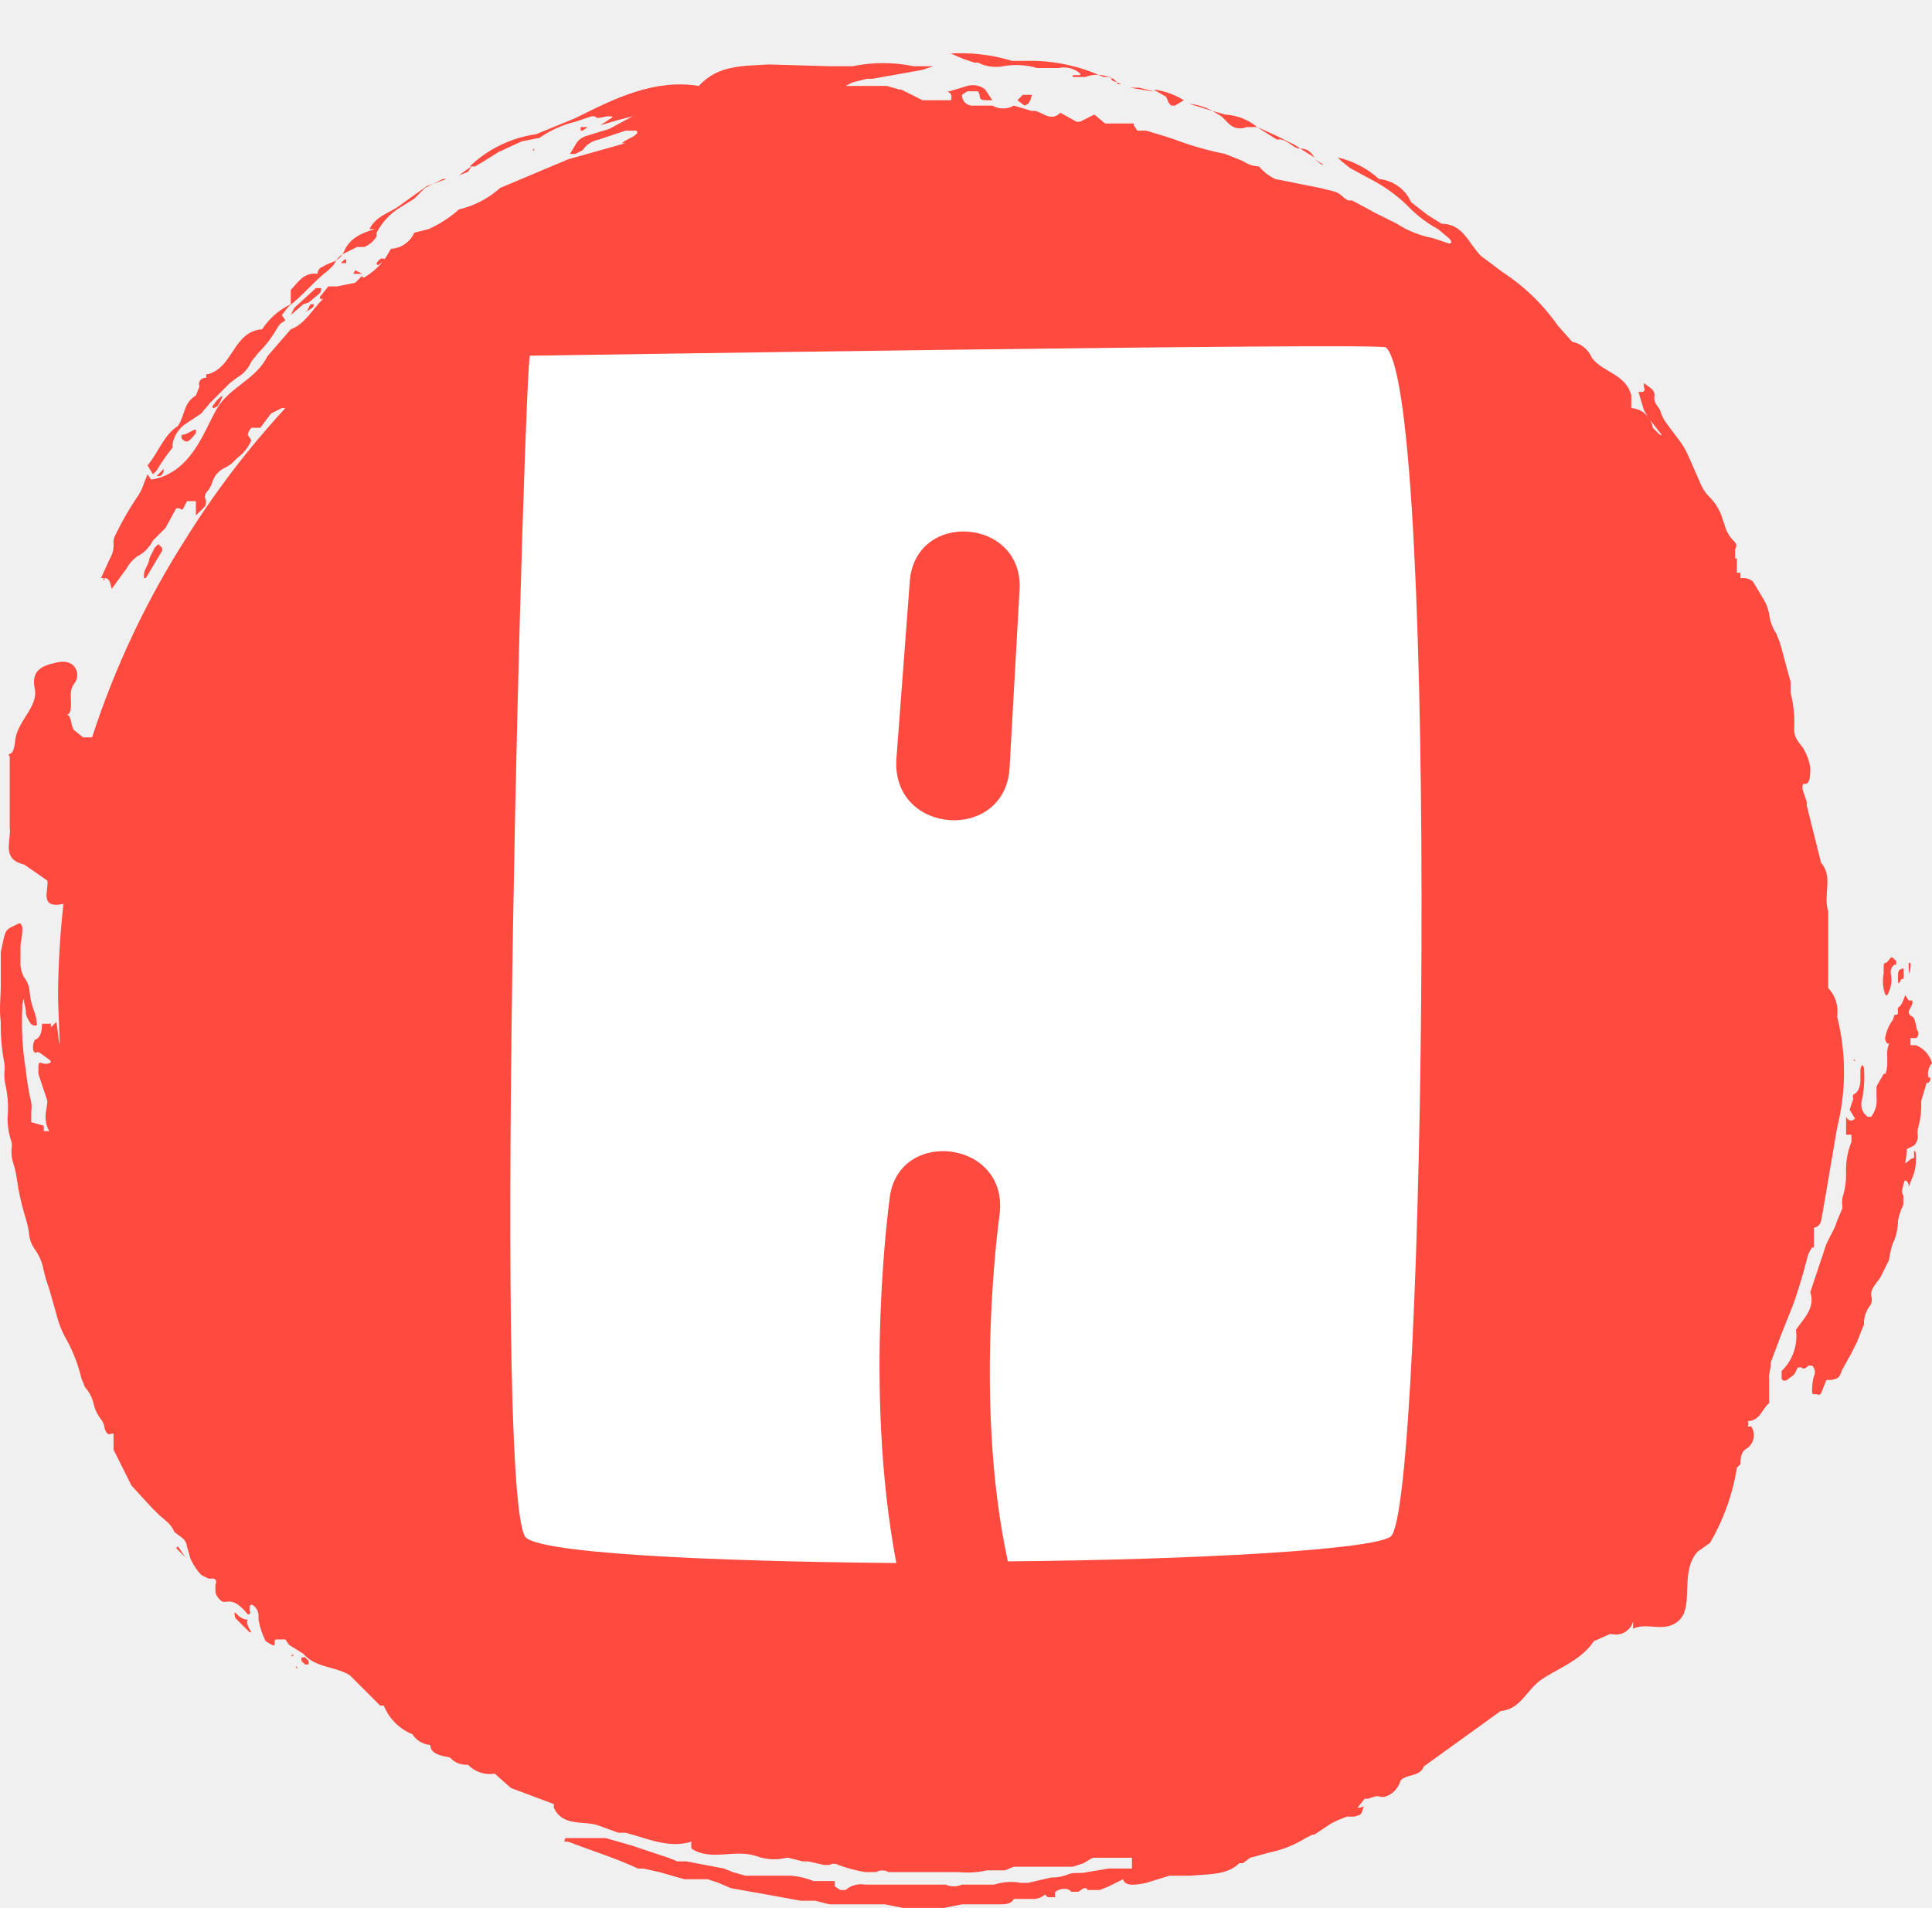
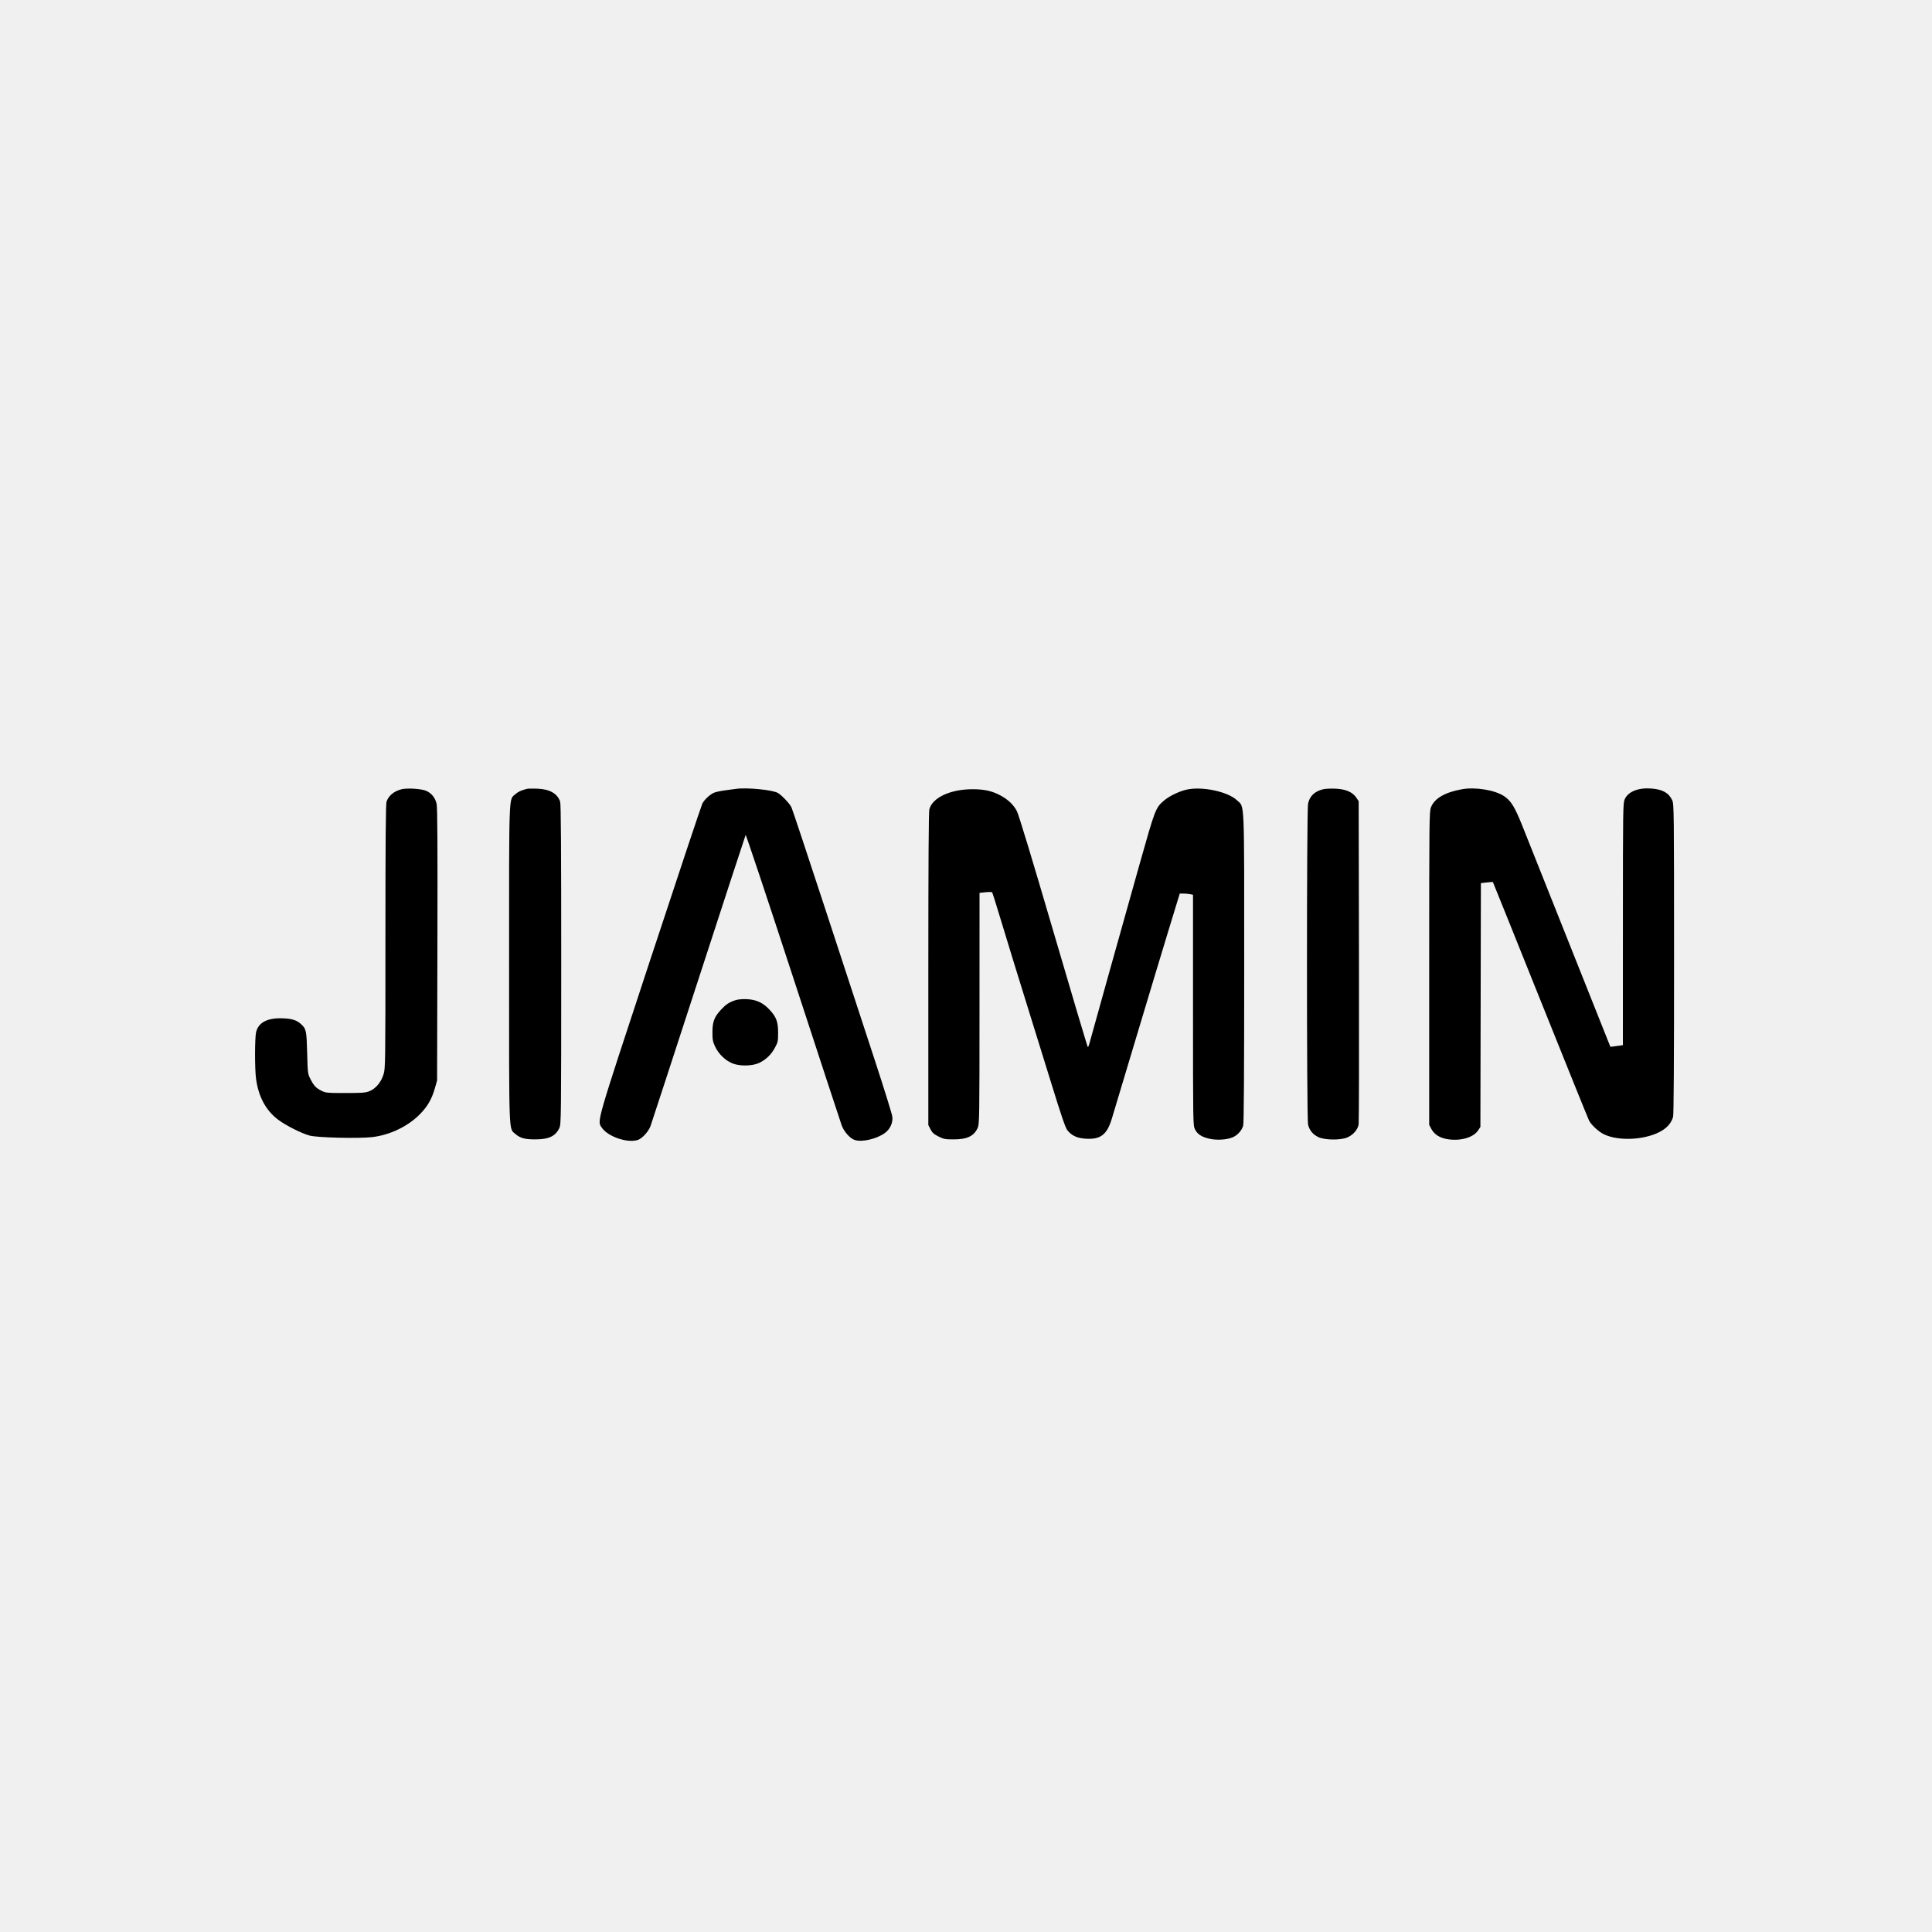
- <svg xmlns="http://www.w3.org/2000/svg" width="308.761" height="304.916" viewBox="0 0 106.008 104.687" class="css-1j8o68f" version="1.1" id="svg23">
-   <defs id="SvgjsDefs2684" />
-   <g id="SvgjsG2685" featurekey="rootContainer" transform="matrix(0.9820593,0,0,0.9820593,-0.05456052,0)" fill="#ff4a3f">
-     <g id="g17">
-       <path d="M19.8 15.3h.5l-.4-.2zm.5.1zm.8-.7c0 .1 0 .1.1.1l.4-.3c-.2-.1-.3-.1-.5.2zm.4-.2zm-4.1 2.3zm-.2.6l.3-.2c.1-.1.1-.2.1-.2h-.2l-.2.4c-.1-.1-.1 0 0 0zm2.2-2.9h-.1l-.2.2h.3zm-2.1 2.4l.6-.5c.1-.1.1-.2.1-.3h-.3l-1.2 1.1-.2.4.7-.6zm-1.1.8z" id="path3" />
-       <path d="M9.7 25v-.2a1.7 1.7 0 0 1 .7-1.1l.9-.6.5-.6.7-.7.4-.4.4-.3a1.9 1.9 0 0 0 .8-.9l.4-.5a5.9 5.9 0 0 0 1-1.3l.2-.3.3-.2-.2-.3.4-.5c.8-.6 1.4-1.4 2.2-2l.3-.3a1.4 1.4 0 0 1 .5-.6l.8-.4h.4a1.4 1.4 0 0 0 .7-.6V13a3.5 3.5 0 0 1 1.3-1.4l.8-.5.2-.2.4-.4 1-.5h.2l-1.1.4-1.4 1c-.6.5-1.4.6-1.8 1.4h.3c-.7.2-1.4.5-1.7 1.2s-.8.6-1.2.9a.4.4 0 0 0-.3.4c-.8-.1-1.1.5-1.5.9v.8a3.9 3.9 0 0 0-1.6 1.4c-1.6.1-1.6 2.1-3 2.5h-.1a.2.2 0 0 0 0 .2c-.3 0-.5.2-.4.5l-.2.5c-.7.4-.6 1.1-1 1.7-.8.5-1.1 1.5-1.7 2.2l.3.5.2-.2a11.6 11.6 0 0 1 .9-1.3zM53.9 3.3l.6.2h.2a2.2 2.2 0 0 0 1.4.2 4.1 4.1 0 0 1 1.9.1h1.2a1.4 1.4 0 0 1 1.2.3.1.1 0 0 1 0 .1H60a.1.1 0 0 0 0 .1h.7a1.8 1.8 0 0 1 1.3 0c.2 0 .1.1.2.2l.5.2h-.2c-.2-.4-.5-.4-.8-.4a9.7 9.7 0 0 0-4.3-.9h-.8A9.8 9.8 0 0 0 53 3h.2zm7.3 3.1zM50.3 4.7zm10.9 1.7h.2-.2zM19 14.7zm32.1-10zm17.6 2.2a.9.9 0 0 0 1 .2h.6a3.1 3.1 0 0 0-1.8-.7l-.7-.2.5.3zm-3.4-1.3c0 .1.1.2.2.3h.2l.5-.3a4.2 4.2 0 0 0-1.7-.6l.7.4zm7.4 2.7l.8.5c-.2-.3-.4-.5-.8-.5z" id="path5" />
-       <path d="M99 76.1l.6-1.6.6-1.5c.2-.5.6-1.8.8-2.6a1.7 1.7 0 0 1 .3-.7h.1v-1.1c.5-.1.4-.6.5-.9l.8-4.7a12.7 12.7 0 0 0 0-6.2 1.9 1.9 0 0 0-.5-1.6v-4.3c-.3-.9.3-1.9-.4-2.7L101 45a.4.4 0 0 0 0-.2l-.2-.6a.5.5 0 0 1 0-.4h.1c.3 0 .3-.5.3-.9a3 3 0 0 0-.4-1.1l-.3-.4a1.1 1.1 0 0 1-.2-.7 6.7 6.7 0 0 0-.2-2v-.6c-.2-.7-.4-1.5-.6-2.2l-.2-.5a2.5 2.5 0 0 1-.4-1.1 2.5 2.5 0 0 0-.3-.8l-.6-1a.8.8 0 0 0-.6-.2h-.1V32h-.2v-.8H97V31a.4.4 0 0 0 0-.1v-.2c.1-.2.1-.3-.1-.5a1.8 1.8 0 0 1-.4-.6l-.2-.6a2.9 2.9 0 0 0-.7-1.2 2.2 2.2 0 0 1-.5-.7l-.7-1.6a4.3 4.3 0 0 0-.6-1l-.6-.8a2.4 2.4 0 0 1-.4-.8l-.2-.3a.6.6 0 0 1-.1-.5.5.5 0 0 0-.2-.4l-.4-.3v.2c.1.2 0 .3-.1.3h-.2l.3 1 .3.5.7.9h-.1l-.2-.2-.2-.2a1.3 1.3 0 0 0-1.2-1.1v-.7c-.3-1.2-1.6-1.3-2.2-2.1a1.5 1.5 0 0 0-1.1-.9l-.8-.9a11.3 11.3 0 0 0-3.1-3l-.8-.6-.4-.3c-.7-.7-1-1.8-2.2-1.8l-.8-.5-.9-.7a2.2 2.2 0 0 0-1.8-1.3 5.1 5.1 0 0 0-2.3-1.2l.2.2.5.4 1.3.7a8.5 8.5 0 0 1 2.1 1.6 6.8 6.8 0 0 0 1.5 1.1l.6.5c.1.1.2.2.1.3H81l-.9-.3a5.6 5.6 0 0 1-2-.8l-1.2-.6-1.3-.7h-.2c-.3-.1-.4-.4-.8-.5l-.8-.2-2.5-.5a2.6 2.6 0 0 1-.9-.7 1.7 1.7 0 0 1-.9-.3l-1-.4a18.1 18.1 0 0 1-2.8-.8l-.6-.2-1-.3h-.5l-.2-.3v-.1h-1.6l-.6-.5-.4.2-.4.2h-.2l-.9-.5c-.6.6-1.1-.2-1.6-.1l-1-.3a1.2 1.2 0 0 1-1.2 0h-1.2a.6.6 0 0 1-.5-.6l.3-.2h.6a.7.7 0 0 1 .1.3c0 .2.2.2.5.2h.2l-.4-.6a1.1 1.1 0 0 0-1-.2l-1 .3H53c.3.2.2.3.2.5h-1.6l-.4-.2-.8-.4h-.1l-.7-.2h-2.3l.4-.2.8-.2h.3l1.7-.3 1.1-.2.6-.2h-1.1a8.4 8.4 0 0 0-3.4 0h-1.3L43 3.6c-1.4.1-2.8 0-3.9 1.2-2.5-.4-4.7.7-6.9 1.8l-2.2.9a6.7 6.7 0 0 0-3.7 1.8h.3l.5-.3.8-.5 1.3-.6 1-.2a6 6 0 0 1 2-.9l.9-.3h.2c.1.2.5 0 .7 0h.2c.1 0 .1.1 0 .1l-.6.4 1-.3.8-.2-1.3.7-1.3.4a1 1 0 0 0-.6.5l-.3.5h.3l.4-.2a1.4 1.4 0 0 1 .9-.6l1.5-.5h.5a.1.1 0 0 1 .1.2c-.2.2-.6.3-.8.5h.2l-3.2.9-3.8 1.6a5.2 5.2 0 0 1-2.3 1.2 6.6 6.6 0 0 1-1.7 1.1l-.8.2a1.5 1.5 0 0 1-1.3.9l-.3.5a3.7 3.7 0 0 1-1.2 1.1h-.1v-.1l-.2.2-.2.2-1 .2h-.5l-.4.5c-.1.1-.1.2 0 .2h.1c-.6.6-1 1.4-1.8 1.7L15 19.9c-.6 1.2-1.8 1.6-2.6 2.6s-1.4 3.9-3.9 4.3l-.2-.3-.2.5a2.7 2.7 0 0 1-.4.8 16.9 16.9 0 0 0-1.2 2.1.8.8 0 0 0-.1.5 1.4 1.4 0 0 1-.2.8l-.5 1.1h.2c.3 0 .3.3.4.6l.8-1.1a2.2 2.2 0 0 1 .6-.7 2 2 0 0 0 .9-.9l.3-.3.4-.4.6-1.1h.2c.1.1.1.1.2 0l.2-.4h.5v.8l.5-.5a.5.5 0 0 0 0-.5.4.4 0 0 1 .1-.3 1.5 1.5 0 0 0 .3-.5 1.3 1.3 0 0 1 .8-.9l.3-.2.3-.3a2.4 2.4 0 0 0 .8-1l-.2-.3c0-.1.1-.3.2-.4h.5l.6-.8.6-.3h.2a48.8 48.8 0 0 0-5.5 7.2h-.1.1a48.4 48.4 0 0 0-5.3 11.2h-.5l-.5-.4c-.2-.2-.1-.7-.4-.9h.1c.3-.5-.1-1.2.3-1.7s.1-1.4-.9-1.2-1.5.5-1.3 1.5-1 1.8-1.1 2.9-.5.5-.3.9v3.9c.1.8-.5 1.8.8 2.1l1.3.9c.1.5-.5 1.6.9 1.3a49.2 49.2 0 0 0-.3 5c0 1.1.1 2.2.1 3.3v-.4c-.1-.4-.1-.8-.2-1.3l-.3.3v-.2h-.5c0 .5-.1.8-.4.9a.9.9 0 0 0-.1.5c0 .1.1.3.2.2s.4.2.7.4-.2.3-.4.2-.2.1-.2.3v.3l.5 1.5c0 .3-.1.6-.1.9a1.7 1.7 0 0 0 .2.8h-.3v-.3l-.7-.2v-.6a1.5 1.5 0 0 0 0-.5 14.6 14.6 0 0 1-.3-1.8 16.6 16.6 0 0 1-.2-3.5.9.9 0 0 1 .1-.5v.2a2.9 2.9 0 0 1 .1.5.8.8 0 0 0 .1.4c.1.2.2.4.4.4s.1-.1.1-.2a2.1 2.1 0 0 0-.1-.5 4.2 4.2 0 0 1-.3-1.3 1.5 1.5 0 0 0-.3-.7 1.6 1.6 0 0 1-.2-.9v-.8c0-.3.1-.6.1-.9a.5.5 0 0 0-.1-.4h-.1c-.8.4-.7.2-1 1.6V55c0 .7-.1 1.4 0 2.1a10.8 10.8 0 0 0 .2 2.3 1.8 1.8 0 0 1 0 .5 3.1 3.1 0 0 0 .1.9 5.9 5.9 0 0 1 .1 1.3 3.9 3.9 0 0 0 .2 1.7 1.2 1.2 0 0 1 0 .4 2.1 2.1 0 0 0 .1.8 4.9 4.9 0 0 1 .2.9 14 14 0 0 0 .5 2.2 5 5 0 0 1 .2 1 1.7 1.7 0 0 0 .3.7 2.9 2.9 0 0 1 .5 1.2 8.5 8.5 0 0 0 .3 1l.4 1.4a5.4 5.4 0 0 0 .6 1.5 8.5 8.5 0 0 1 .8 2.1l.2.5a2.1 2.1 0 0 1 .5 1 2.1 2.1 0 0 0 .4.8 1 1 0 0 1 .2.5c.1.3.2.4.4.3h.1v.9l.5 1 .5 1 1.1 1.2.4.4c.3.3.7.5.9 1l.4.3a.7.7 0 0 1 .3.5l.2.7a3.3 3.3 0 0 0 .6.9l.4.2h.3a.2.2 0 0 1 .1.3 2.5 2.5 0 0 0 0 .5.9.9 0 0 0 .4.5h.2c.4-.1.8.2 1.2.7h.1c0-.1.1-.1 0-.2v-.2c0-.1.1-.2.2-.1a.7.7 0 0 1 .3.6v.2a4.3 4.3 0 0 0 .4 1.2c.5.3.5.3.5.1s0-.2.2-.2h.4l.2.3.8.5c.7.8 1.8.7 2.6 1.2l1.7 1.7h.2a2.9 2.9 0 0 0 1.6 1.6 1.3 1.3 0 0 0 1 .6c0 .5.6.6 1.1.7a1.2 1.2 0 0 0 .8.4h.2a1.7 1.7 0 0 0 1.5.5l.9.8 2.4.9v.2c.5 1.1 1.7.7 2.5 1l1.1.4h.4c1.2.3 2.4.9 3.7.5a.7.7 0 0 0 0 .4c1.1.7 2.4 0 3.6.4a2.9 2.9 0 0 0 1.7.1h.1l.8.2h.3l.9.2h.3a.5.5 0 0 1 .5 0 7.9 7.9 0 0 0 1.5.4h.6a.7.7 0 0 1 .7 0h3.9a5 5 0 0 0 1.6-.1h1l.5-.2H60l.6-.2.5-.3h2.2v.6H62l-1.2.2c-.4.1-.7 0-1 .1a2.4 2.4 0 0 1-1 .2l-1.3.3h-.4a3.1 3.1 0 0 0-1.5.1h-1.8a1.1 1.1 0 0 1-.9 0h-4.5a1.3 1.3 0 0 0-1.1.3H47l-.3-.2v-.3h-1.2a4.1 4.1 0 0 0-1.3-.3h-2.5l-.7-.2-.5-.2-2.1-.4h-.5l-.5-.2-2.1-.7-1.4-.4h-2.2c-.1 0-.1.1-.1.2h.2c1.3.5 2.6.9 3.9 1.5h.3l.9.2 1.4.4h1.3l.6.2.7.3 1.7.3 1.1.2 1.1.2h.8l.8.2h3.1l1 .2h2.3l1-.2H56c.4 0 .6-.1.7-.3h1a1 1 0 0 0 .8-.3c-.1.1 0 .1.1.2h.4v-.2c0-.1 0-.1.2-.2s.6-.1.7.1h.4l.3-.2c.2 0 .2 0 .2.1h.7l.5-.2.8-.4c.1.3.4.4 1.3.2l1.3-.4h1.2c.9-.1 2 0 2.7-.7h.2l.4-.3 1.1-.3a6.1 6.1 0 0 0 2-.8l.4-.2h.1l.9-.6.4-.2.5-.2h.4c.4-.1.4-.1.5-.4s0-.1-.2-.1h-.1l.4-.5h.2c.3-.1.5-.2.7-.1h.2a1.3 1.3 0 0 0 .9-.9c.3-.4 1.1-.2 1.3-.8l4.3-3.1c1.1-.1 1.4-1.1 2.2-1.7s2.3-1.1 3-2.2l.9-.4h.1a1 1 0 0 0 1.2-.7v.4c.8-.4 1.8.3 2.6-.5s0-2.7 1-3.8l.7-.5a12.1 12.1 0 0 0 1.5-4.2l.2-.2c0-.3 0-.7.4-.9a.9.9 0 0 0 .2-1.2h-.2a.3.3 0 0 0 0-.3c.7 0 .8-.7 1.2-1V77a.5.5 0 0 1 0-.2 3.8 3.8 0 0 0 .1-.7zM5.9 32.2z" id="path7" />
-       <path d="M26.4 9.3l-.3.2-.4.3.5-.2zm6.1-2h.1l.3-.2h-.4zm-2.6 1l-.1.1h.1v-.1zm-1.5 1.4zm1.3-.2zm-6.3 3.1zM9.2 26.2l-.4.4H9a.4.4 0 0 0 .2-.4zm3-3.5a2.1 2.1 0 0 0 .3-.6 1.5 1.5 0 0 0-.5.5c-.1.1-.1.2 0 .2zM11 24.2V24c-.2 0-.5.3-.8.3v.2c.3.3.4.2.8-.3zm3 66.2zM73.9 9.2h.1l-.5-.3zm-2.5-1.4c.5-.1.8.4 1.2.5h.1l-.3-.2-1-.5-1.1-.5.3.2zM52.8 3.1zm11.7 2h-.1l-1.2-.2h.5zm2 .7l1.3.4a3.3 3.3 0 0 0-1.3-.4zm-9 0a1 1 0 0 0 .2-.5h-.5l-.3.3.4.3zm9 1.6zM49.9 4.2zm2.9.7zM48.5 4zm13.8 2.1a.5.5 0 0 0 0 .1zm44.8 52.3h-.3V58h.3c.1 0 .2-.3.1-.4s-.1-.7-.3-.8a.3.3 0 0 1-.2-.3l.2-.4a.4.4 0 0 0 0-.2h-.2l-.2-.3c-.1.3-.2.6-.4.7a.5.5 0 0 0 0 .2c0 .1 0 .2-.1.2h-.1a1.1 1.1 0 0 1-.1.3 2.3 2.3 0 0 0-.4.9.4.4 0 0 0 .1.4h.1a1.7 1.7 0 0 0-.1.8v.4a1.8 1.8 0 0 1-.1.5h-.1l-.4.7v.6a1.5 1.5 0 0 1-.3 1.1h-.2l-.2-.2a.9.9 0 0 1-.1-.8 6.5 6.5 0 0 0 .1-1.7c0-.1-.1-.2-.1-.2a.5.5 0 0 0-.1.3v.6c0 .2-.1.6-.3.7s-.1.2-.1.3l-.2.6.3.5c-.2.2-.4.1-.5-.1v1h.3v.4a4.2 4.2 0 0 0-.3 1.4 3.3 3.3 0 0 0 0 .4 4 4 0 0 1-.2 1.3 2 2 0 0 0 0 .6l-.3.7a3.2 3.2 0 0 1-.3.7l-.3.6-.9 2.7c.3.9-.4 1.5-.8 2.1a2.7 2.7 0 0 1-.8 2.3v.4c0 .1.1.2.3.1l.4-.3.2-.4h.2c.1.1.2.1.4-.1h.2a.5.5 0 0 1 .1.6 2.9 2.9 0 0 0-.1.8c0 .1 0 .2.1.2h.2c.1.1.2 0 .3-.3l.2-.5h.3c.4-.1.4-.1.6-.6l.5-.9.3-.6.4-1a1.6 1.6 0 0 1 .3-1 .6.6 0 0 0 .1-.6c0-.2 0-.3.2-.6l.3-.4.5-1a4.7 4.7 0 0 1 .2-.9 3 3 0 0 0 .3-1.3 3.8 3.8 0 0 1 .3-.9v-.5c-.1-.2-.1-.2 0-.6s.1-.2.2-.2a.4.4 0 0 1 .1.3l.2-.5a2.3 2.3 0 0 0 .2-.9v-.3c0-.1 0-.3-.1-.3v.4c-.2 0-.3.2-.5.3a6.4 6.4 0 0 0 .1-.8l.4-.2a.7.7 0 0 0 .2-.6 1.4 1.4 0 0 1 0-.3 4.8 4.8 0 0 0 .2-1.4v-.2l.3-1h.1a.3.3 0 0 0 .1-.3h-.1a.9.9 0 0 1 .2-.8 1.5 1.5 0 0 0-.9-1zm-1.2 7.8zm-.2-9.9zm0 0zM9.1 30.8a.3.3 0 0 0 0-.2l-.2-.2-.2.2-.3.6c0 .3-.3.6-.3.9v.2h.1zm96.3 24.8h.1a1.7 1.7 0 0 0 .2-1.2.5.5 0 0 1 .2-.5h.1v-.2l-.2-.2h-.1c-.1.1-.2.3-.3.3s-.1.1-.1.3v.3a2.2 2.2 0 0 0 .1 1.2zM13.2 90.1c-.1 0 0 .2 0 .3l.8.8h.1c-.2-.3-.3-.6-.2-.7a.9.9 0 0 1-.5-.2zm.8.3zm92.3-35.7h.1a2 2 0 0 0 0-.6c-.3.1-.3.1-.3.6s.1.1.2 0z" id="path9" />
-       <path d="M106.7 62a.6.6 0 0 0 .1-.5c0-.1-.1-.2-.1-.1h-.2v.2c0 .4.1.5.2.4zm.1-8.2h-.1v.6a1 1 0 0 0 .1-.6zM17.1 92.6h-.2v.2l.2.2h.2v-.2zm86.6-33.3c0-.1 0-.1-.1-.1zM9.9 86.5l.5.5-.4-.6z" id="path11" />
-       <circle cx="10.5" cy="87.1" transform="rotate(-24.8 10.4 87.159)" id="circle13" />
-       <path d="M9.7 30.1h-.1v.2-.2h.1zm83.2-6.6l-.2-.3h-.1zm-14.7 77.1zM5.9 32.2zm-.1.2a.3.3 0 0 0 .1-.2v.2zm1.9-4.9zM61.5 2.4zm42.8 58.2v.1-.1zM16.4 92.5h-.1c.1.1.2 0 .1-.1zm.2.7h.1l-.1-.1v.1zm73.9-71.3zm15.2 34.4zM14.6 91.7zm92.1-37zm-.8 11.4zM34.6 0z" id="path15" />
-     </g>
-   </g>
-   <g id="SvgjsG2686" featurekey="nameFeature-0" transform="matrix(2.284354,0,0,2.284354,27.98006,-5.60952)" fill="#ffffff">
-     <path d="M9.6 16.48 l-0.32 4.24 c-0.08 1.8 2.6 1.96 2.72 0.2 l0.24 -4.28 c0.12 -1.76 -2.56 -1.96 -2.64 -0.16 z M0.48 11 l0 0 c0.04 0 20.48 -0.32 20.56 -0.2 c1.28 1.12 0.96 27.8 0.12 28.56 c-0.4 0.32 -4.64 0.56 -9.2 0.6 c-0.84 -3.84 -0.2 -8.32 -0.2 -8.32 c0.24 -1.8 -2.44 -2.12 -2.64 -0.4 c0 0.04 -0.64 4.52 0.16 8.76 c-4.56 -0.04 -8.68 -0.24 -8.92 -0.64 c-0.8 -1.44 0 -28.28 0.12 -28.36 z" id="path20" />
-   </g>
+ <svg xmlns="http://www.w3.org/2000/svg" width="2000" height="2000" viewBox="0 0 2000 2000" version="1.1">
+   <path d="M 415.718 817.028 C 407.834 819.016, 402.224 823.650, 400.136 829.899 C 399.310 832.370, 399 870.496, 399 969.544 C 399 1102.848, 398.957 1105.929, 397.005 1112.248 C 394.469 1120.460, 388.808 1127.137, 382.232 1129.674 C 378.214 1131.225, 374.484 1131.499, 357.500 1131.491 C 338.674 1131.482, 337.229 1131.347, 332.877 1129.190 C 327.136 1126.345, 324.912 1123.995, 321.343 1117 C 318.593 1111.611, 318.526 1111.066, 317.978 1090 C 317.382 1067.092, 316.952 1065.012, 311.845 1060.367 C 307.138 1056.086, 302.807 1054.638, 293.394 1054.199 C 277.172 1053.442, 267.703 1058.179, 265.147 1068.329 C 263.706 1074.054, 263.639 1106.154, 265.046 1116.678 C 267.522 1135.180, 275.138 1149.390, 287.687 1158.920 C 295.589 1164.921, 311.842 1173.153, 320.500 1175.540 C 328.379 1177.711, 371.459 1178.758, 385.383 1177.115 C 403.628 1174.964, 422.120 1166.113, 434.530 1153.593 C 442.530 1145.522, 447.034 1137.713, 450.262 1126.314 L 452.475 1118.500 452.803 978 C 453.045 874.657, 452.827 836.095, 451.980 832.187 C 450.581 825.732, 446.584 820.860, 440.737 818.486 C 435.777 816.471, 421.276 815.626, 415.718 817.028 M 545.500 816.618 C 539.334 818.197, 536.483 819.515, 533.425 822.200 C 526.617 828.178, 527 817.697, 527 998 C 527 1178.303, 526.617 1167.822, 533.425 1173.800 C 538.386 1178.156, 543.223 1179.495, 554 1179.495 C 568.160 1179.495, 575.216 1176.138, 579.120 1167.541 C 580.877 1163.673, 580.957 1156.415, 580.978 998.399 C 580.994 877.758, 580.694 832.383, 579.864 829.899 C 577.019 821.386, 569.073 816.888, 556.046 816.416 C 551.346 816.245, 546.600 816.336, 545.500 816.618 M 762 816.626 C 760.625 816.820, 755.675 817.487, 751 818.107 C 746.325 818.728, 741.117 819.801, 739.427 820.493 C 735.069 822.276, 729.199 827.689, 727.051 831.905 C 726.044 833.882, 701.724 906.825, 673.007 994 C 616.220 1166.388, 618.056 1160.022, 623.012 1167.371 C 629.301 1176.695, 649.603 1183.596, 660.332 1180.056 C 664.754 1178.596, 671.335 1171.367, 673.429 1165.667 C 674.271 1163.375, 696.626 1094.900, 723.106 1013.500 C 749.586 932.100, 771.532 864.989, 771.876 864.364 C 772.219 863.739, 794.285 929.889, 820.910 1011.364 C 847.536 1092.839, 870.209 1161.938, 871.295 1164.919 C 873.692 1171.495, 879.882 1178.476, 884.739 1180.079 C 892.335 1182.586, 907.383 1179.127, 915.982 1172.898 C 921.407 1168.969, 924.408 1162.485, 923.757 1156.101 C 923.499 1153.570, 915.396 1127.425, 905.750 1098 C 896.104 1068.575, 873.031 998.150, 854.478 941.500 C 835.924 884.850, 820.079 837.192, 819.265 835.593 C 817.278 831.687, 809.501 823.472, 805.377 820.924 C 800.172 817.707, 773.234 815.038, 762 816.626 M 1228.250 817.450 C 1220.500 819.216, 1210.393 824.115, 1205.033 828.704 C 1196.212 836.254, 1195.885 837.109, 1179.321 895.892 C 1163.760 951.111, 1129.565 1073.342, 1127.745 1080.250 C 1127.201 1082.313, 1126.474 1083.998, 1126.128 1083.995 C 1125.783 1083.993, 1109.792 1030.330, 1090.594 964.745 C 1068.203 888.255, 1054.605 843.413, 1052.667 839.679 C 1049.182 832.965, 1043.540 827.629, 1035.294 823.247 C 1026.843 818.757, 1018.821 817, 1006.766 817 C 983.946 817, 965.436 825.564, 962.072 837.679 C 961.344 840.300, 961.009 892.257, 961.006 1003.093 L 961 1164.685 963.282 1169.093 C 965.100 1172.605, 966.776 1174.109, 971.532 1176.500 C 976.911 1179.204, 978.437 1179.500, 987 1179.500 C 1001.155 1179.500, 1008.215 1176.139, 1012.120 1167.541 C 1013.868 1163.694, 1013.957 1157.772, 1013.978 1043.892 L 1014 924.285 1020.195 923.637 C 1023.602 923.281, 1026.691 923.330, 1027.060 923.745 C 1027.428 924.160, 1032.335 939.800, 1037.964 958.500 C 1043.594 977.200, 1053.968 1010.950, 1061.019 1033.500 C 1068.070 1056.050, 1080.215 1095.200, 1088.008 1120.500 C 1098.747 1155.363, 1102.843 1167.347, 1104.928 1170 C 1109.361 1175.641, 1115.140 1178.281, 1124.200 1178.805 C 1139.311 1179.680, 1145.883 1174.633, 1150.878 1158.318 C 1152.532 1152.918, 1164.059 1114.525, 1176.495 1073 C 1188.931 1031.475, 1204.099 981.188, 1210.200 961.250 L 1221.294 925 1225.022 925 C 1227.072 925, 1230.156 925.281, 1231.875 925.625 L 1235 926.250 1235 1045.665 C 1235 1162.650, 1235.040 1165.159, 1236.977 1168.956 C 1239.566 1174.030, 1243.369 1176.623, 1251.146 1178.618 C 1258.669 1180.547, 1269.327 1180.059, 1275.737 1177.491 C 1280.886 1175.428, 1285.526 1170.369, 1286.940 1165.277 C 1287.652 1162.715, 1287.991 1110.344, 1287.994 1002.432 C 1288.001 823.406, 1288.539 836.063, 1280.592 828.500 C 1271.060 819.430, 1244.323 813.785, 1228.250 817.450 M 1369.718 817.028 C 1360.752 819.289, 1355.801 824.039, 1354.089 832.020 C 1352.607 838.929, 1352.600 1157.551, 1354.081 1163.980 C 1355.469 1170.005, 1358.964 1174.319, 1364.723 1177.116 C 1371.046 1180.187, 1386.915 1180.497, 1394.186 1177.692 C 1400.499 1175.256, 1405.675 1169.415, 1406.471 1163.828 C 1406.810 1161.448, 1406.955 1085.217, 1406.794 994.427 L 1406.500 829.353 1404 825.650 C 1400.107 819.883, 1392.893 816.821, 1382.231 816.411 C 1377.429 816.226, 1371.798 816.504, 1369.718 817.028 M 1513.393 817.022 C 1495.670 820.215, 1484.897 826.513, 1481.326 835.768 C 1479.585 840.279, 1479.500 848.050, 1479.500 1002.500 L 1479.500 1164.500 1481.770 1168.749 C 1484.675 1174.187, 1490.022 1177.699, 1497.543 1179.106 C 1510.975 1181.620, 1524.934 1177.855, 1530 1170.350 L 1532.500 1166.647 1532.761 1040.420 L 1533.023 914.194 1539.073 913.492 C 1542.400 913.105, 1545.269 912.949, 1545.447 913.145 C 1545.625 913.340, 1567.671 968.127, 1594.438 1034.893 C 1621.205 1101.659, 1643.943 1157.929, 1644.968 1159.938 C 1647.261 1164.432, 1654.419 1171.153, 1659.879 1173.938 C 1675.802 1182.062, 1705.913 1180.025, 1721.466 1169.773 C 1726.960 1166.151, 1730.458 1161.610, 1731.984 1156.118 C 1732.638 1153.762, 1732.983 1096.669, 1732.972 992.500 C 1732.957 839.076, 1732.880 832.336, 1731.110 828.500 C 1727.541 820.767, 1721.172 817.161, 1709.526 816.280 C 1695.908 815.251, 1685.538 819.400, 1681.943 827.316 C 1680.110 831.354, 1680.043 835.868, 1680.022 956.705 L 1680 1081.909 1676.750 1082.411 C 1674.963 1082.687, 1672.050 1083.078, 1670.278 1083.279 L 1667.057 1083.645 1625.394 979.073 C 1602.479 921.558, 1580.366 866.051, 1576.252 855.724 C 1568.142 835.361, 1564.290 829.039, 1557.040 824.185 C 1547.577 817.851, 1527.281 814.520, 1513.393 817.022 M 761.500 1035.340 C 754.809 1037.555, 751.650 1039.598, 746.648 1044.945 C 739.459 1052.631, 737.511 1057.649, 737.505 1068.500 C 737.501 1076.278, 737.881 1078.315, 740.307 1083.500 C 743.928 1091.238, 751.290 1098.214, 758.812 1101.036 C 766.508 1103.924, 779.346 1103.549, 786.076 1100.240 C 793.103 1096.785, 798.303 1091.774, 802.070 1084.826 C 805.292 1078.883, 805.500 1077.925, 805.499 1069 C 805.498 1057.637, 803.650 1052.748, 796.445 1045.045 C 789.850 1037.994, 782.768 1034.740, 773.139 1034.336 C 768.603 1034.146, 763.875 1034.553, 761.500 1035.340" stroke="none" fill="#000000" fill-rule="evenodd" />
</svg>
